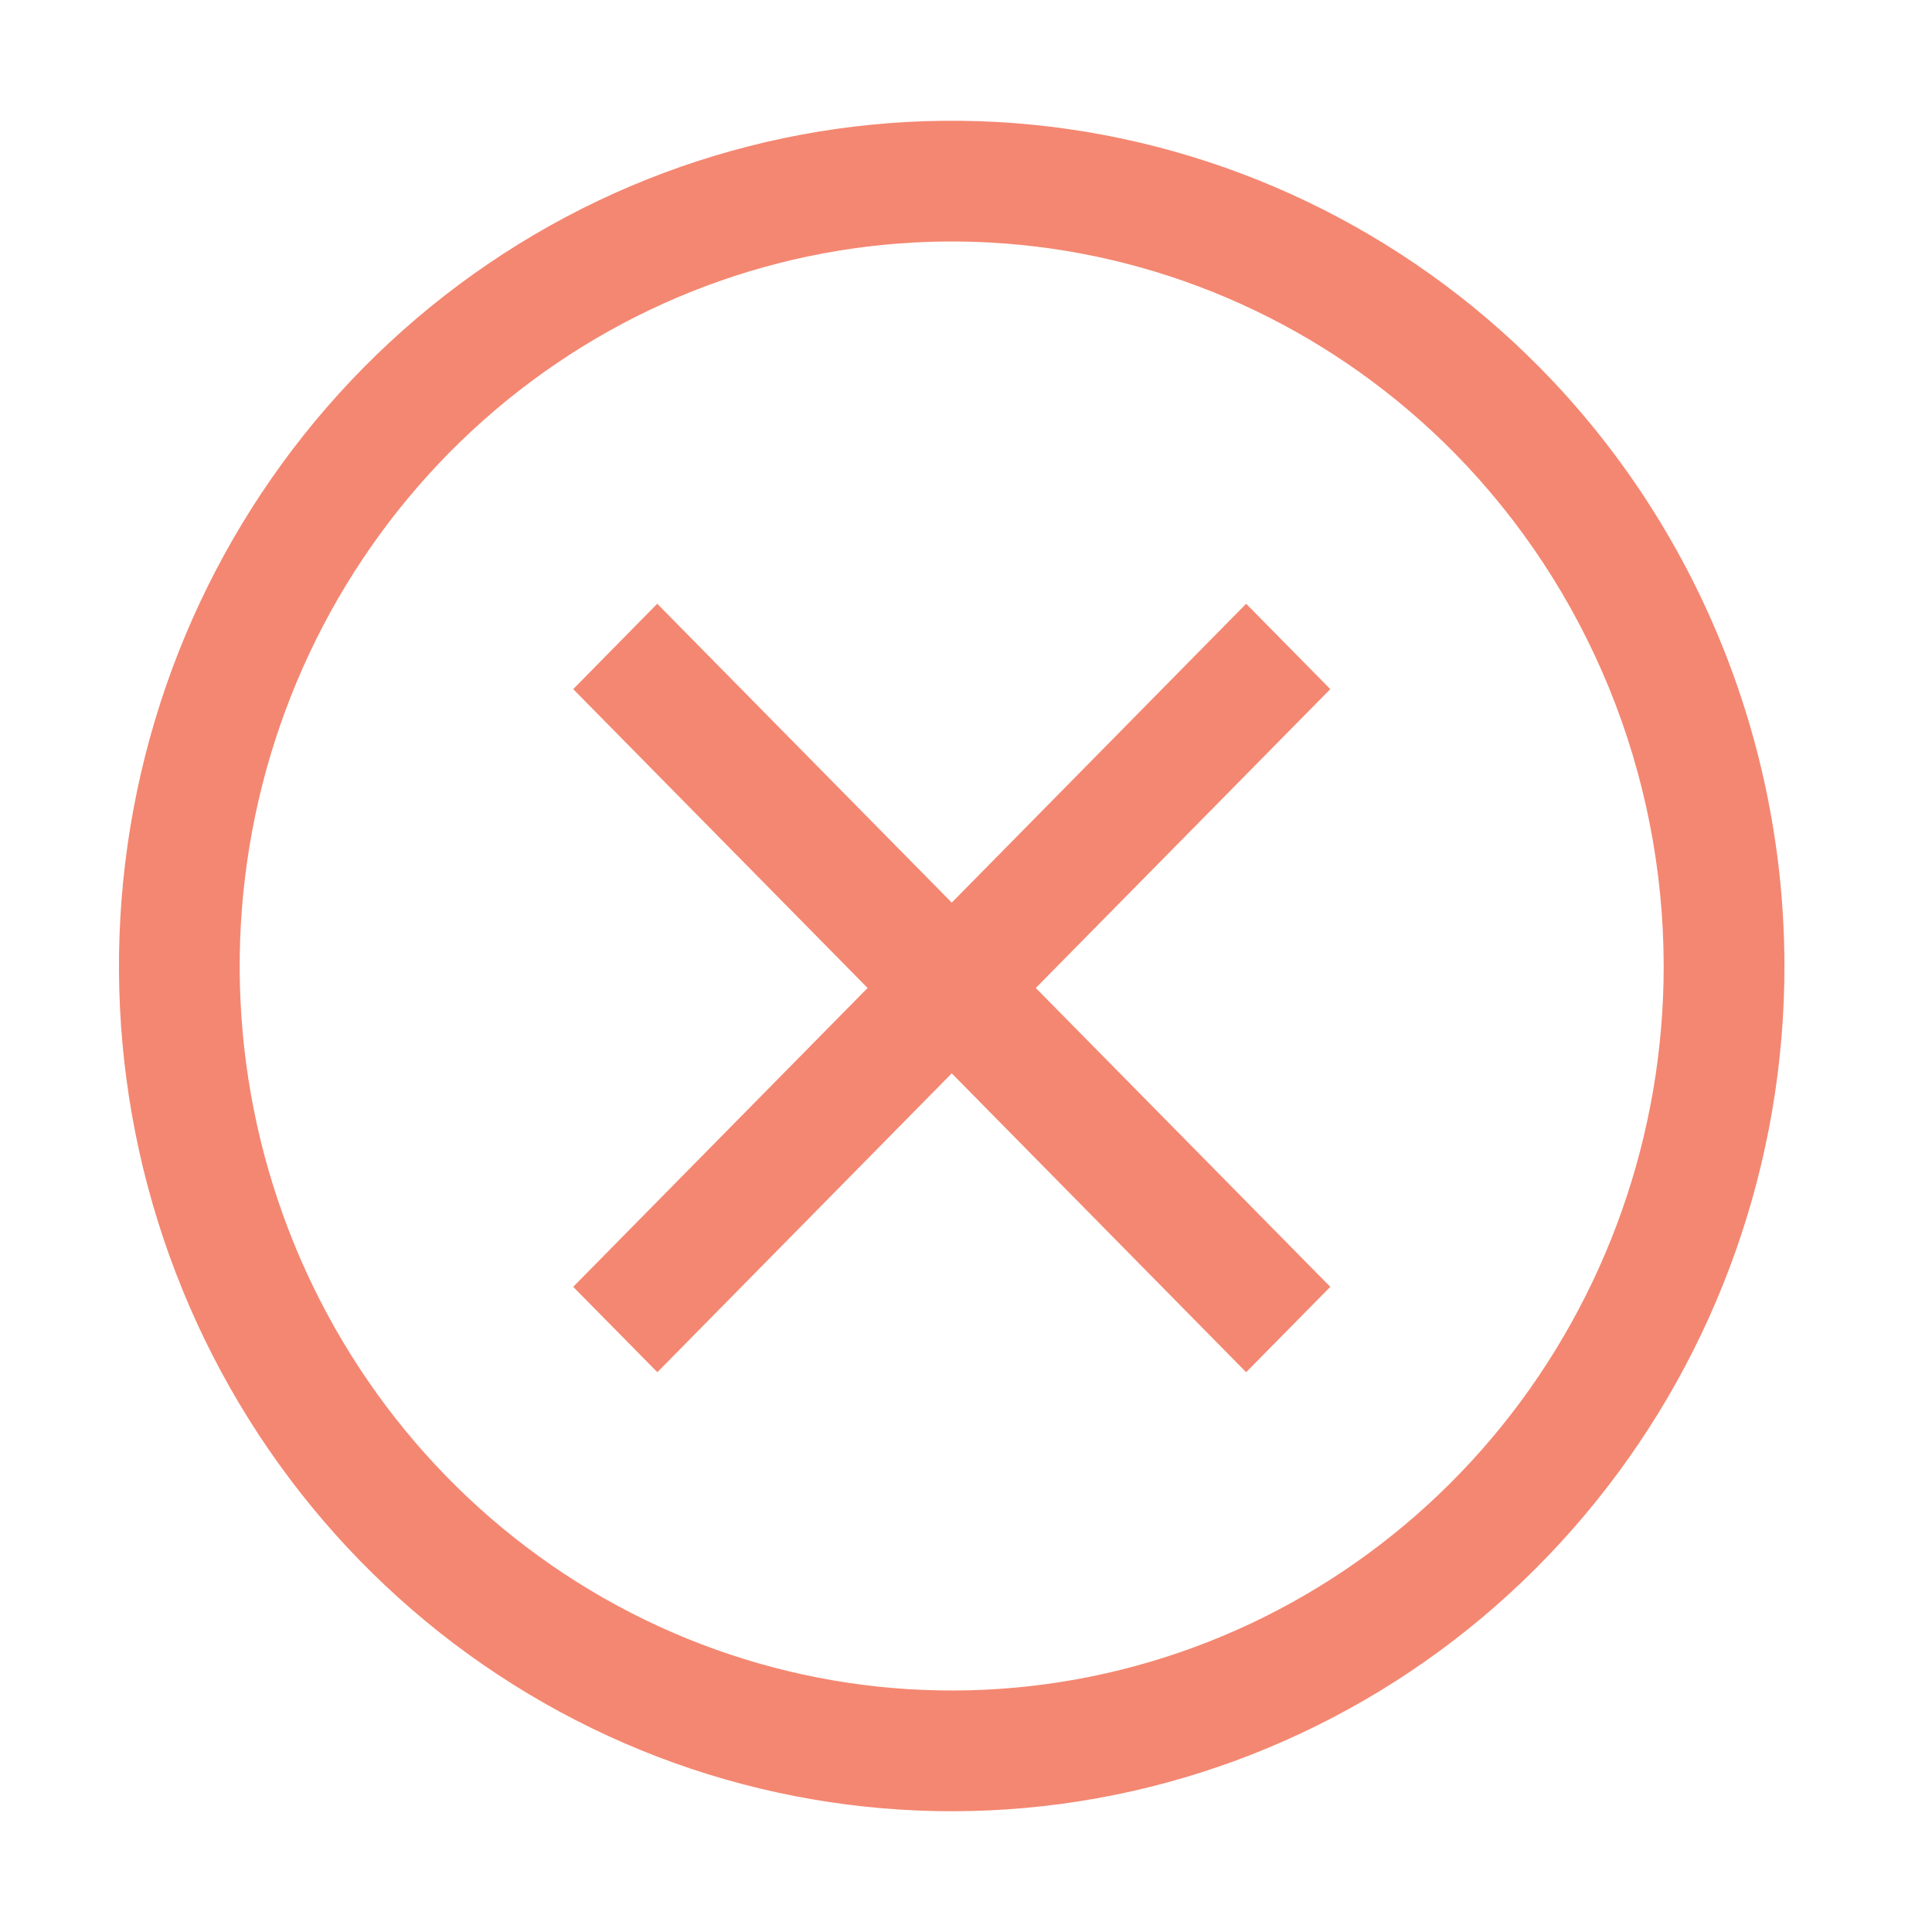
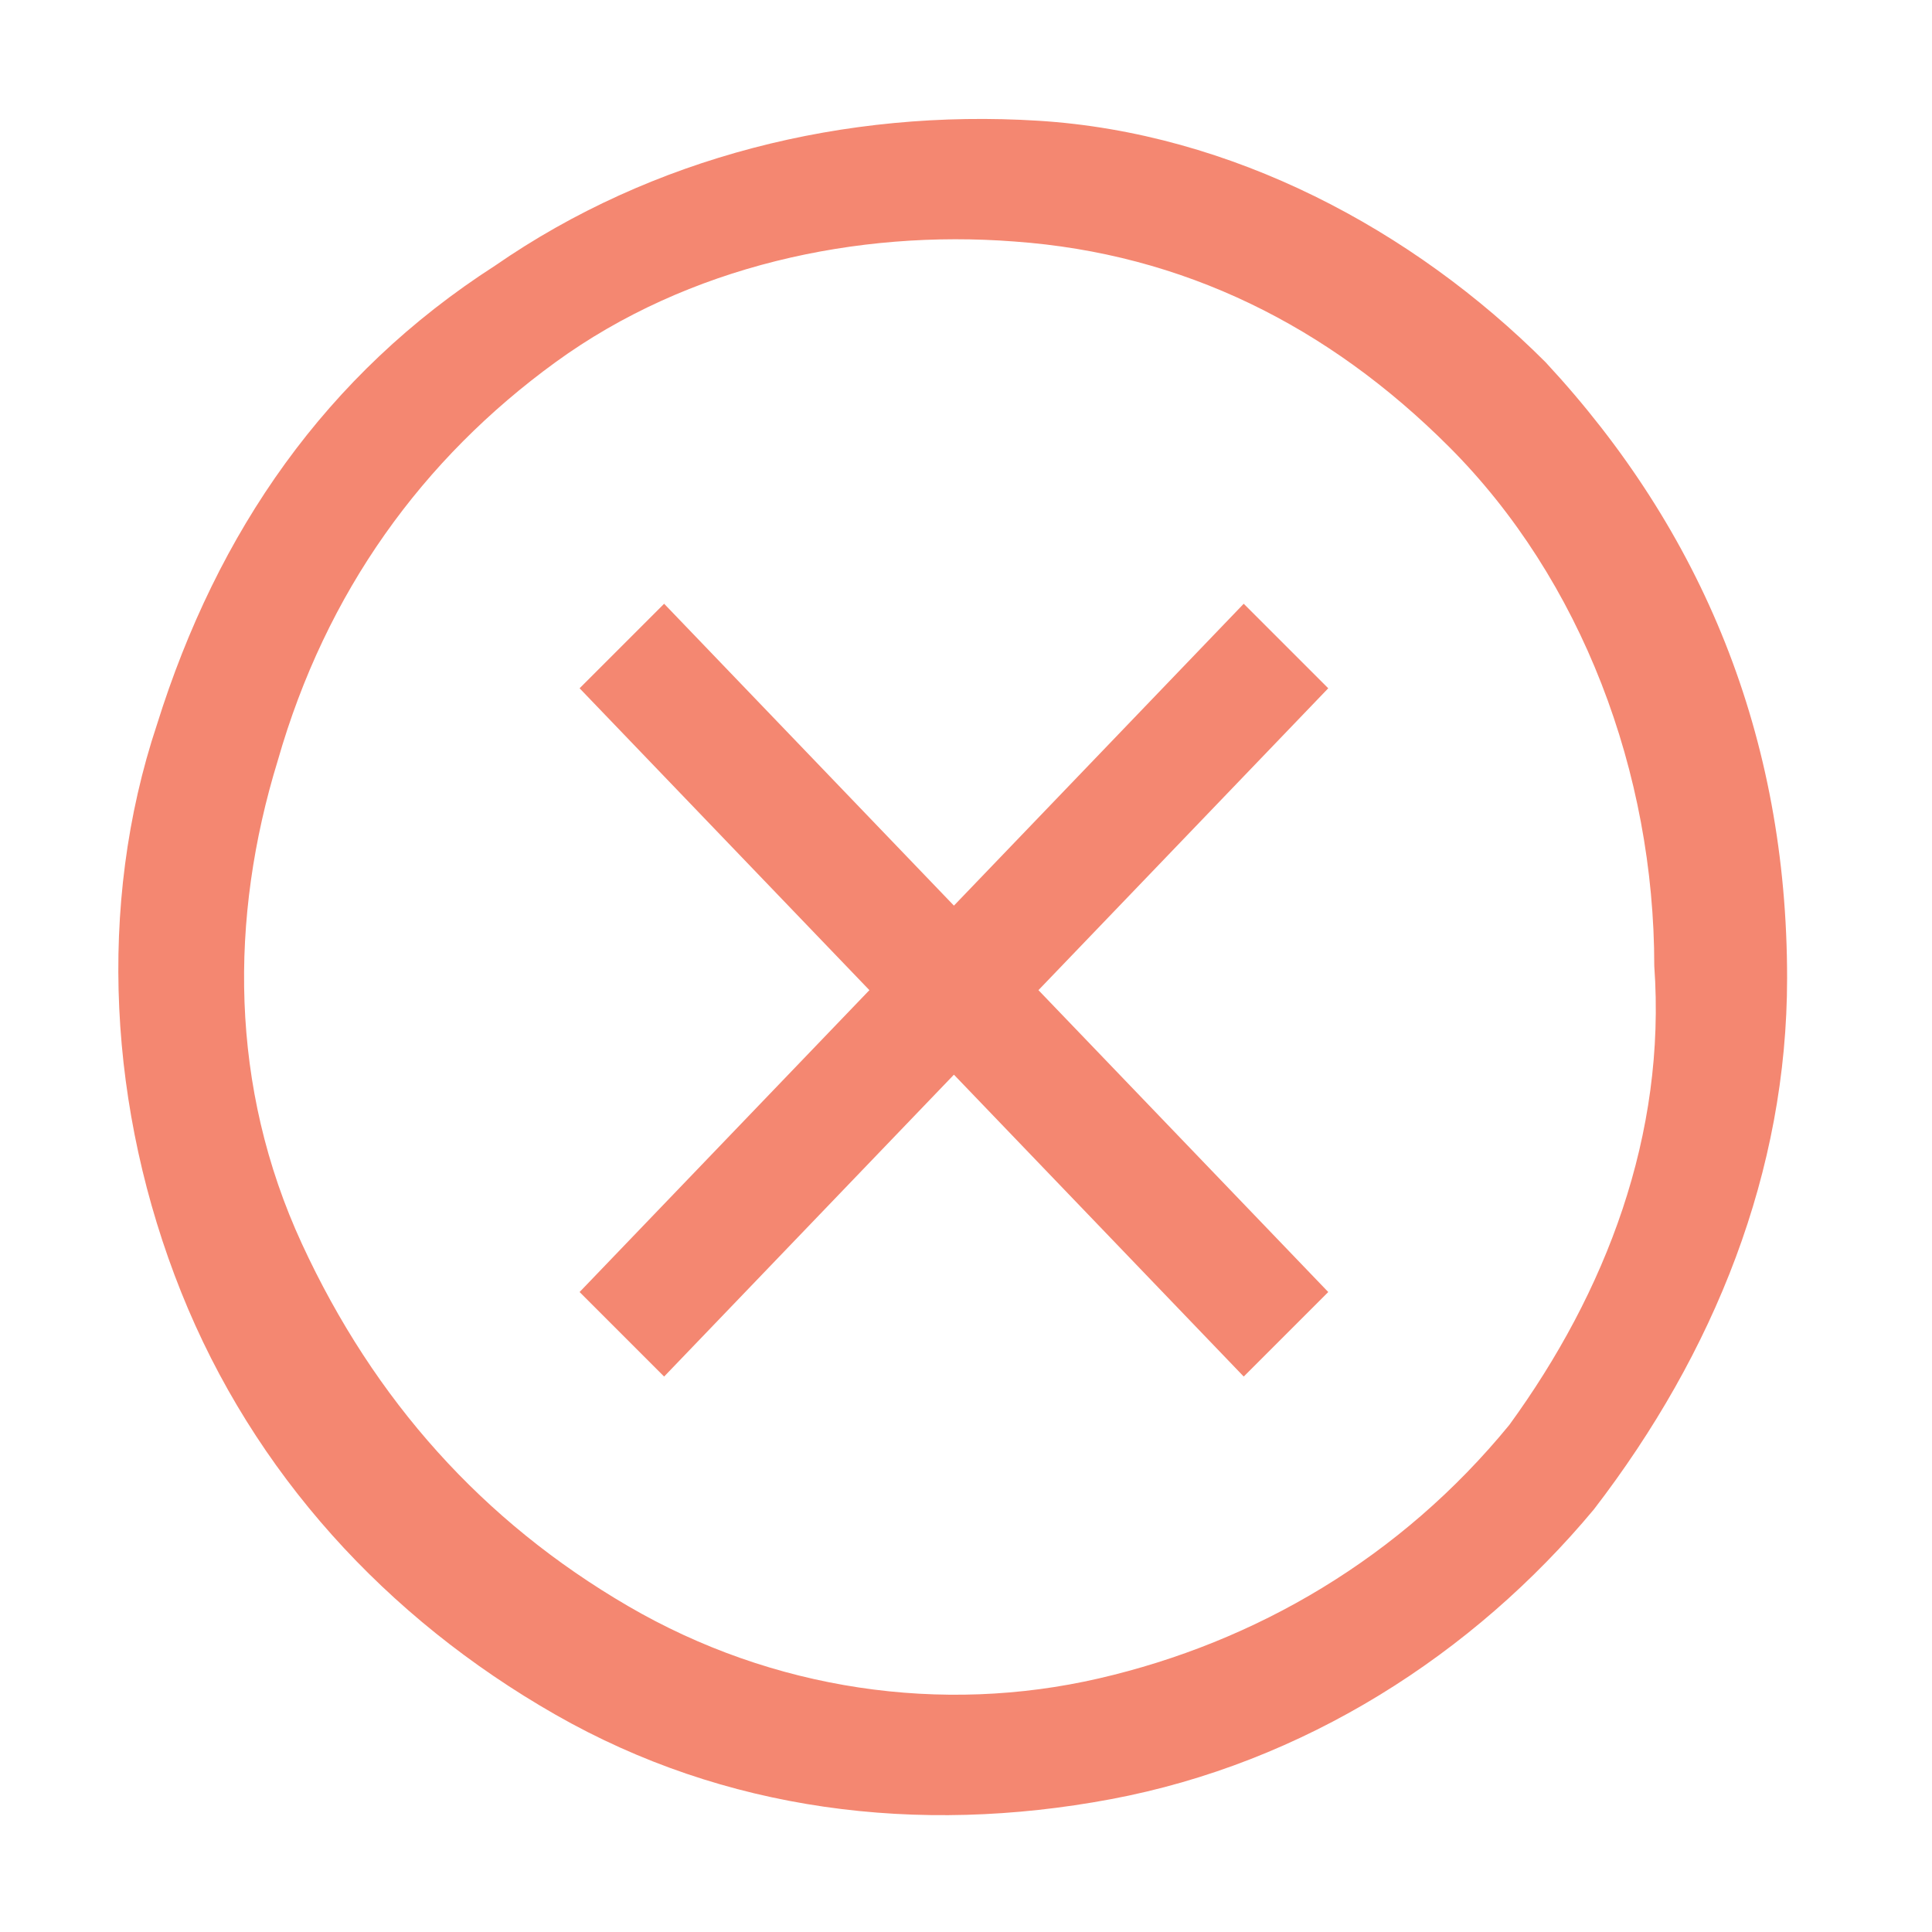
<svg xmlns="http://www.w3.org/2000/svg" width="16" height="16" viewBox="0 0 16 16" fill="none">
-   <path fill-rule="evenodd" clip-rule="evenodd" d="M8.453 2.028C9.807 2.162 11.075 2.769 12.042 3.748C13.15 4.873 13.776 6.401 13.778 7.998C13.779 9.39 13.303 10.737 12.437 11.81C11.57 12.883 10.366 13.615 9.032 13.885C7.698 14.155 6.312 13.947 5.11 13.296C3.908 12.645 2.962 11.588 2.437 10.304C1.912 9.02 1.842 7.59 2.239 6.258C2.636 4.927 3.474 3.78 4.608 3.01C5.741 2.24 7.1 1.894 8.453 2.028ZM8.552 1.033C10.14 1.191 11.625 1.902 12.754 3.046C14.048 4.359 14.776 6.14 14.778 7.998C14.779 9.617 14.226 11.186 13.214 12.438C12.203 13.691 10.795 14.548 9.23 14.865C7.666 15.181 6.041 14.938 4.634 14.175C3.227 13.413 2.123 12.178 1.512 10.683C0.9 9.187 0.819 7.523 1.281 5.973C1.743 4.423 2.72 3.083 4.046 2.183C5.372 1.282 6.964 0.876 8.552 1.033ZM5.443 5L7.882 7.475L10.32 5L11.017 5.707L8.578 8.182L11.017 10.657L10.32 11.364L7.882 8.889L5.444 11.364L4.747 10.657L7.185 8.182L4.747 5.707L5.443 5Z" fill="#F48771" />
+   <path fill-rule="evenodd" clip-rule="evenodd" d="M8.6 1C10.2 1.1 11.7 1.9 12.8 3C14.1 4.4 14.8 6.1 14.8 8.1C14.8 9.7 14.2 11.2 13.2 12.5C12.2 13.7 10.8 14.6 9.2 14.9C7.6 15.2 6 15 4.6 14.2C3.2 13.4 2.1 12.2 1.5 10.7C0.9 9.2 0.8 7.5 1.3 6C1.8 4.4 2.7 3.1 4.1 2.2C5.4 1.3 7 0.9 8.6 1ZM9.1 13.9C10.4 13.6 11.6 12.9 12.5 11.8C13.3 10.7 13.8 9.4 13.7 8C13.7 6.4 13.1 4.8 12 3.7C11 2.7 9.8 2.1 8.4 2C7.1 1.9 5.7 2.2 4.6 3C3.5 3.8 2.7 4.9 2.3 6.3C1.9 7.6 1.9 9 2.5 10.3C3.1 11.6 4 12.6 5.2 13.3C6.4 14 7.8 14.2 9.1 13.9ZM7.9 7.5L10.3 5L11 5.7L8.6 8.2L11 10.7L10.3 11.4L7.9 8.9L5.5 11.4L4.8 10.7L7.2 8.2L4.8 5.7L5.5 5L7.9 7.5Z" fill="#F48771" />
</svg>
